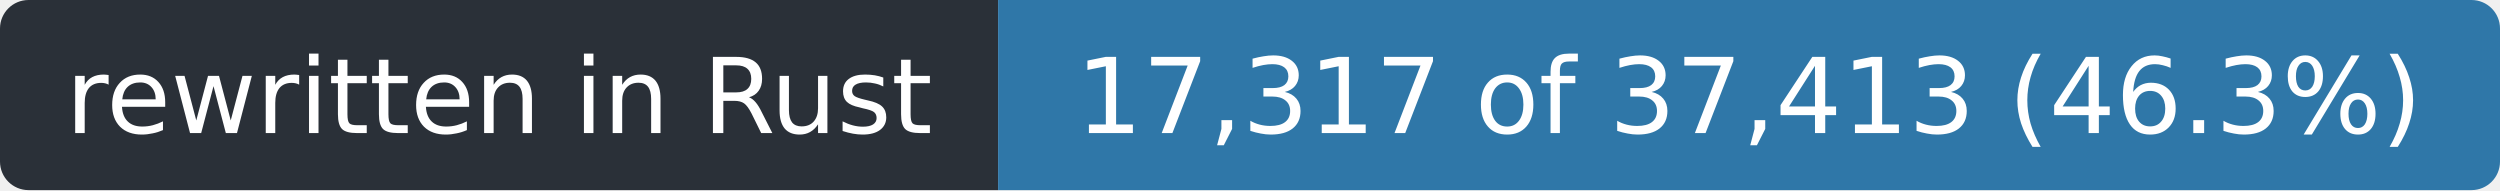
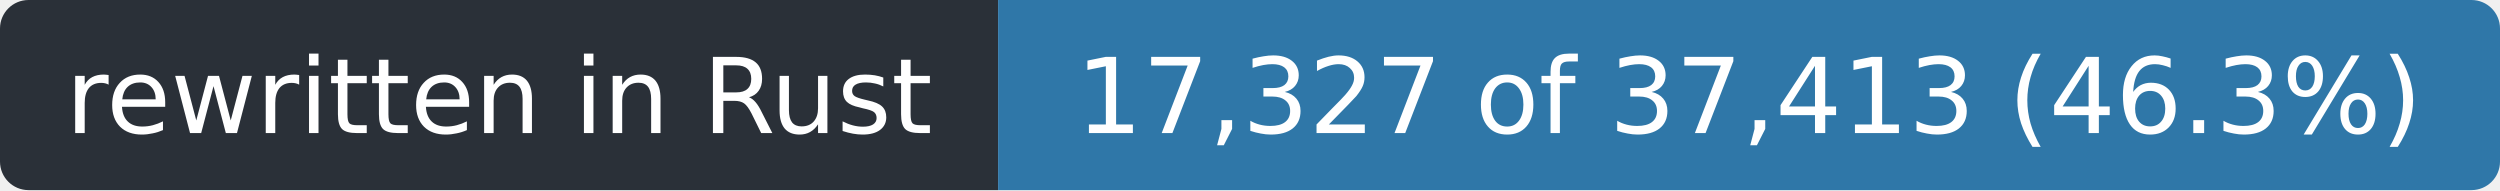
- <svg xmlns="http://www.w3.org/2000/svg" width="263" height="20" role="img" aria-label="rewritten in Rust: 17,317 of 37,413 (46.3%)">
+ <svg xmlns="http://www.w3.org/2000/svg" width="263" height="20" role="img" aria-label="rewritten in Rust: 17,327 of 37,413 (46.3%)">
  <clipPath id="r">
    <rect width="263" height="20" rx="3" />
  </clipPath>
  <g clip-path="url(#r)">
    <rect width="105" height="20" fill="#2a3038" />
    <rect x="105" width="158" height="20" fill="#2f77a8" />
  </g>
  <g fill="#fff" font-family="Verdana,Geneva,DejaVu Sans,sans-serif" font-size="11" text-anchor="middle">
    <text x="52.5" y="14" textLength="93">rewritten in Rust</text>
-     <text x="184.0" y="14" textLength="146">17,317 of 37,413 (46.3%)</text>
+     <text x="184.0" y="14" textLength="146">17,327 of 37,413 (46.3%)</text>
  </g>
</svg>
